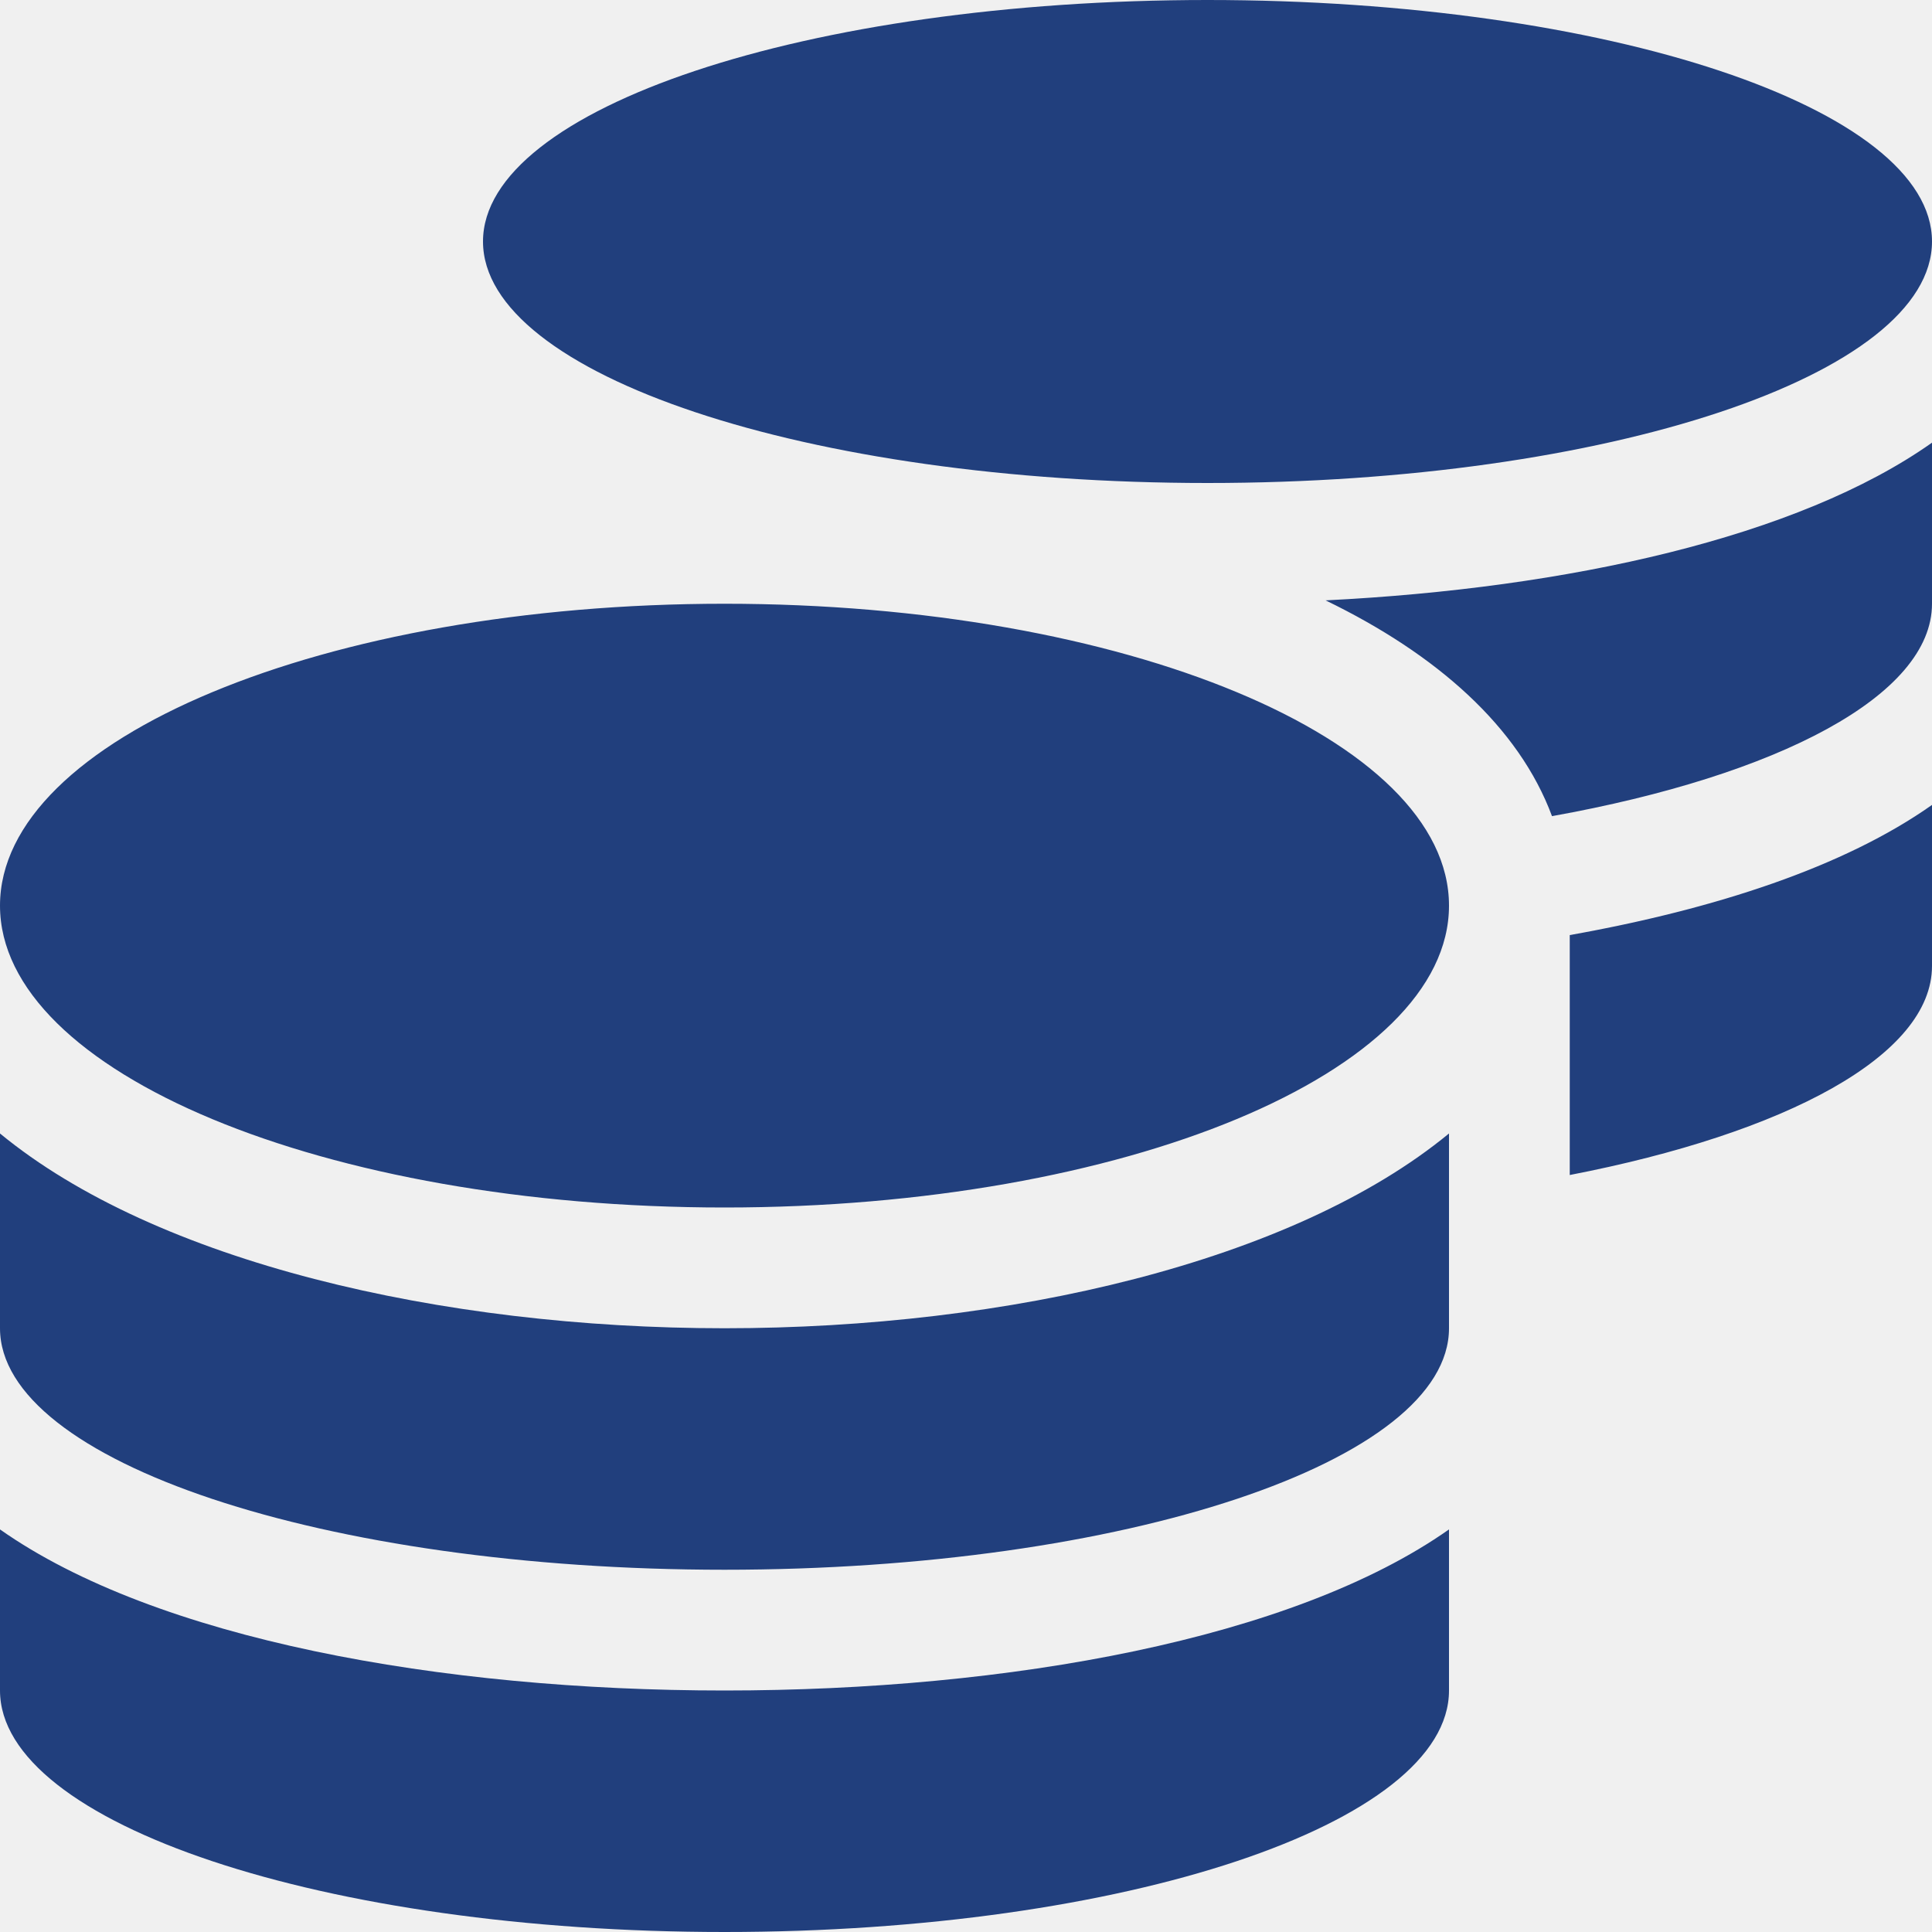
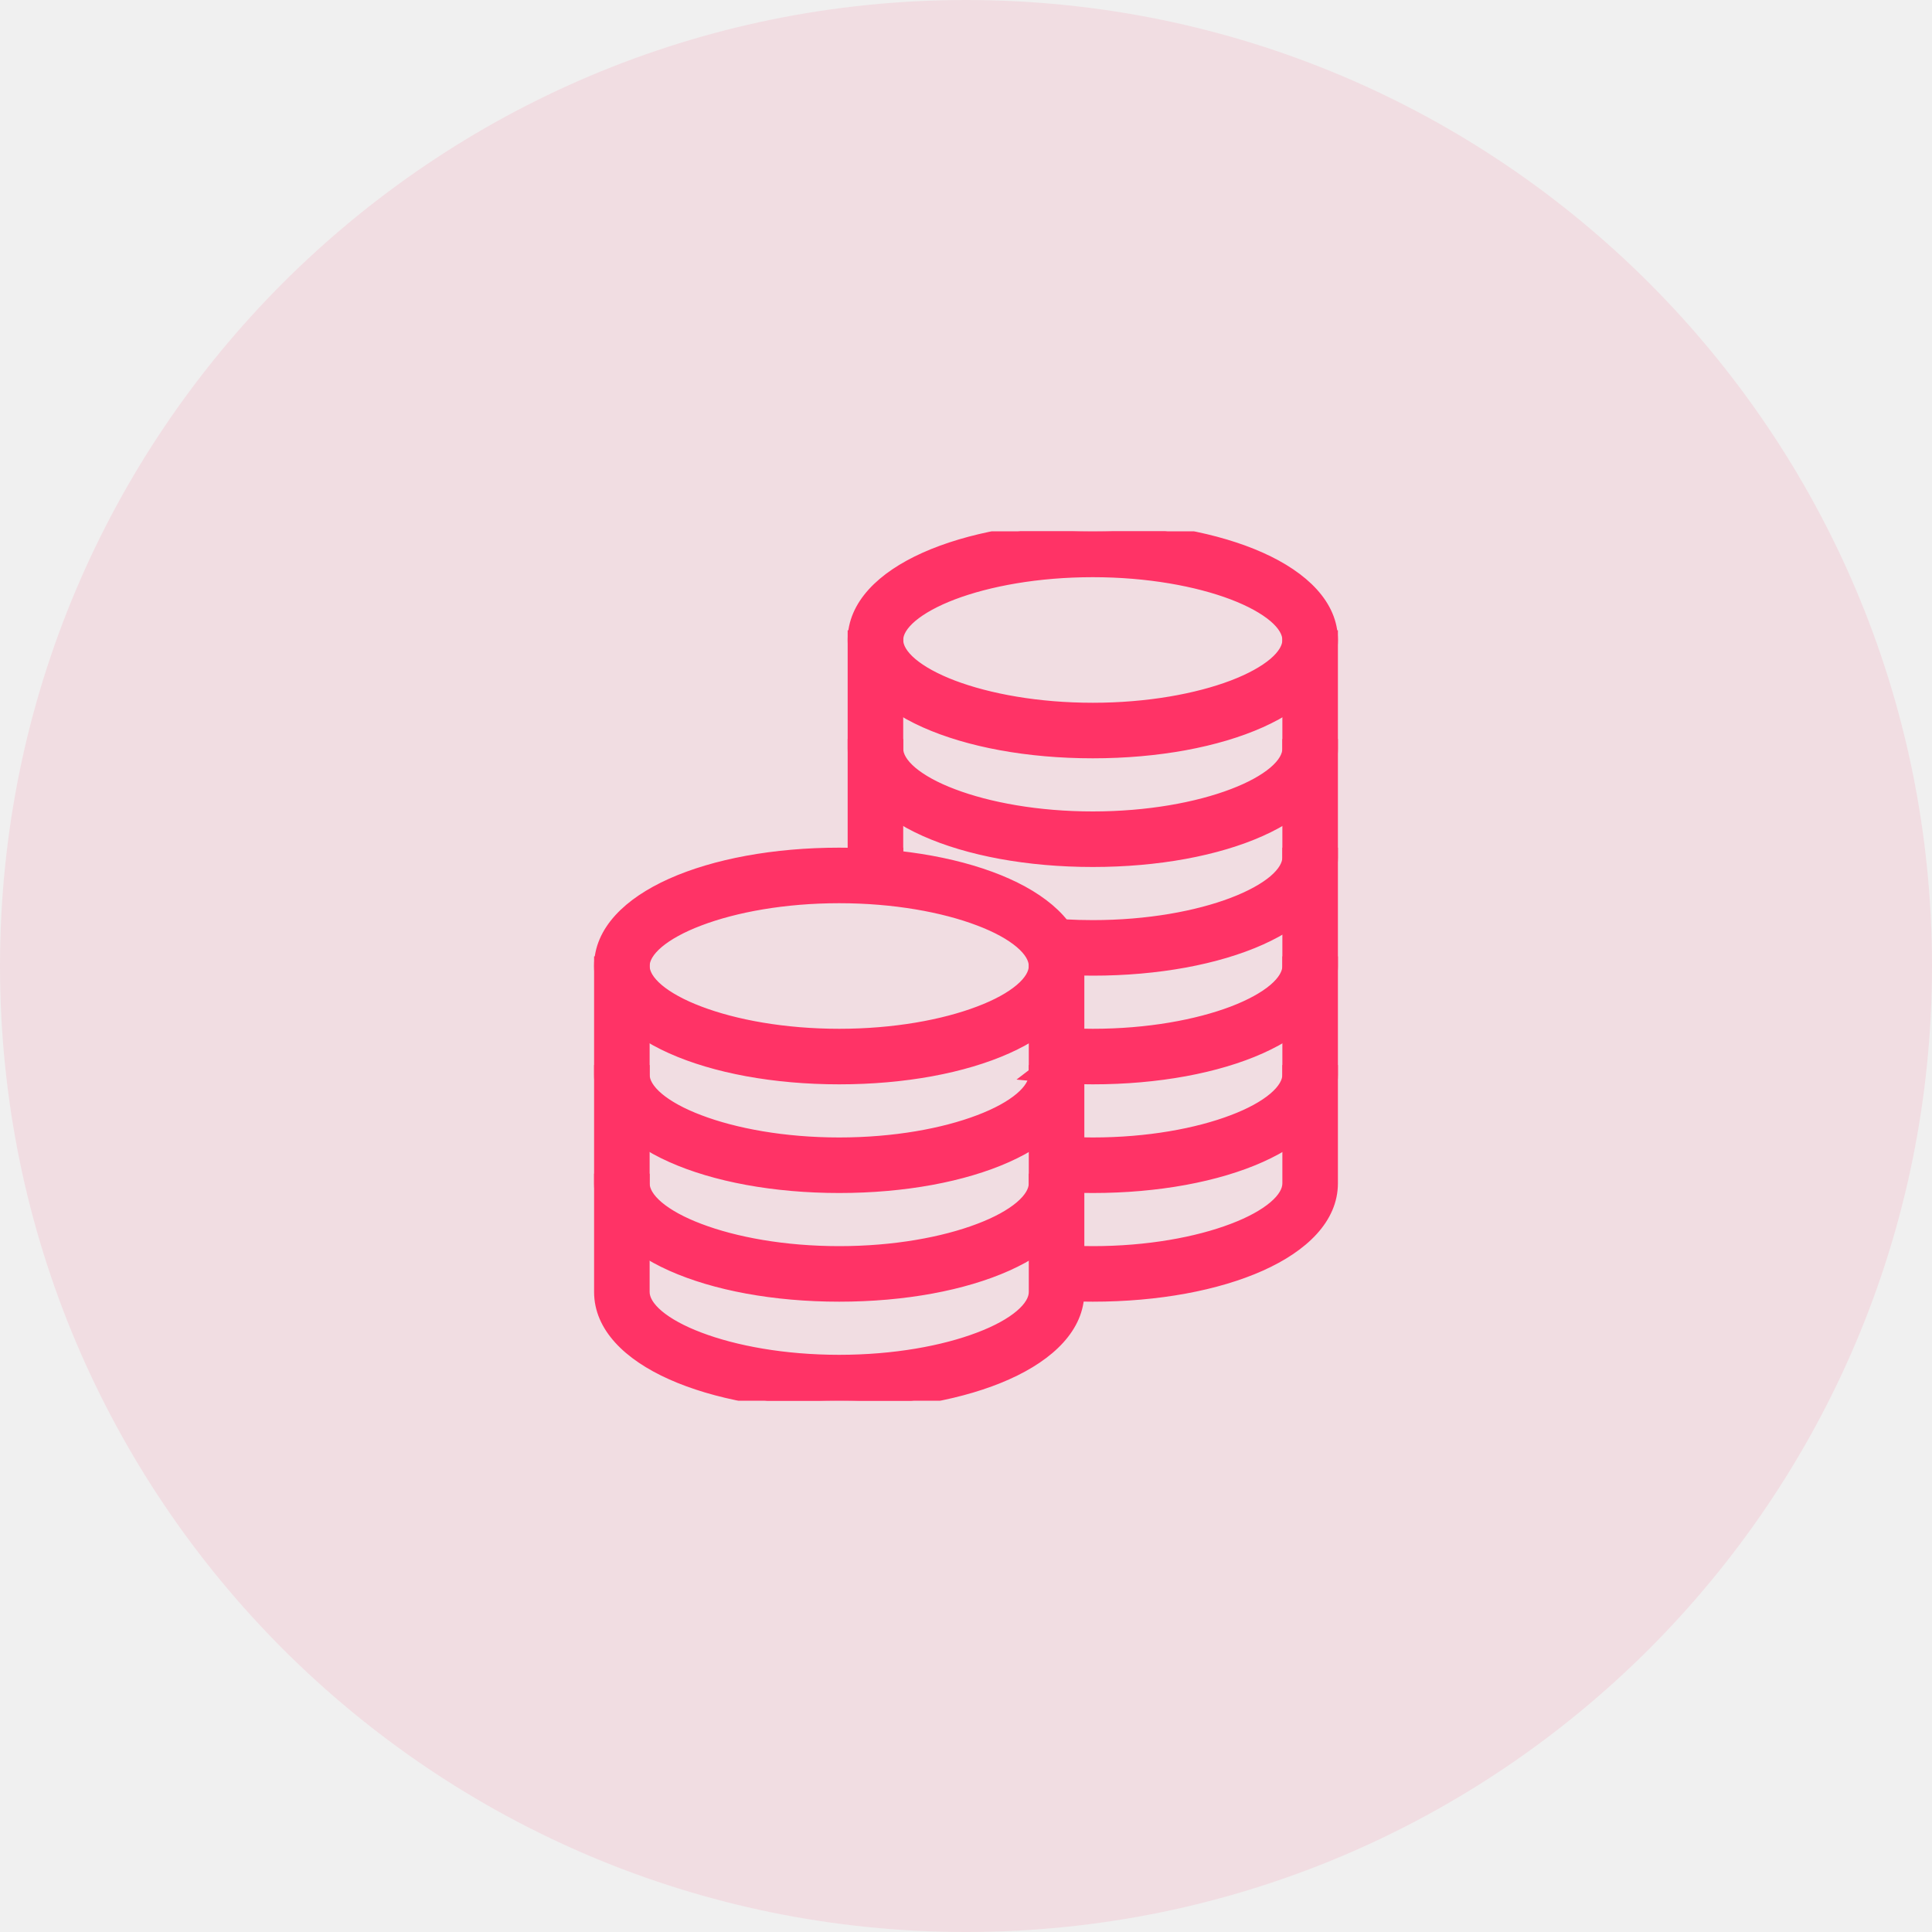
- <svg xmlns="http://www.w3.org/2000/svg" width="16" height="16" viewBox="0 0 16 16" fill="none">
-   <g clip-path="url(#clip0_96364_749)">
-     <path d="M0 12.666V14C0 15.103 2.688 16 6 16C9.312 16 12 15.103 12 14V12.666C10.709 13.575 8.35 14 6 14C3.65 14 1.291 13.575 0 12.666ZM10 4C13.312 4 16 3.103 16 2C16 0.897 13.312 0 10 0C6.688 0 4 0.897 4 2C4 3.103 6.688 4 10 4ZM0 9.387V11C0 12.103 2.688 13 6 13C9.312 13 12 12.103 12 11V9.387C10.709 10.45 8.347 11 6 11C3.653 11 1.291 10.45 0 9.387ZM13 9.731C14.791 9.384 16 8.741 16 8V6.666C15.275 7.178 14.209 7.528 13 7.744V9.731ZM6 5C2.688 5 0 6.119 0 7.5C0 8.881 2.688 10 6 10C9.312 10 12 8.881 12 7.5C12 6.119 9.312 5 6 5ZM12.853 6.759C14.728 6.422 16 5.759 16 5V3.666C14.891 4.45 12.984 4.872 10.978 4.972C11.9 5.419 12.578 6.019 12.853 6.759Z" fill="#213F7D" />
+ <svg xmlns="http://www.w3.org/2000/svg" width="40" height="40" viewBox="0 0 40 40" fill="none">
+   <circle opacity="0.1" cx="20" cy="20" r="20" fill="#FF3366" />
+   <g clip-path="url(#clip0_5530_2583)">
+     <path d="M27.6 13.25C27.6 12.522 27 11.934 26.106 11.534C25.205 11.131 23.971 10.9 22.625 10.9C21.279 10.9 20.045 11.131 19.144 11.534C18.25 11.934 17.65 12.522 17.65 13.25C17.65 13.978 18.25 14.566 19.144 14.966C20.045 15.369 21.279 15.6 22.625 15.6C23.971 15.6 25.205 15.369 26.106 14.966C27 14.566 27.6 13.978 27.6 13.25ZM18.6 13.25C18.6 13.108 18.689 12.947 18.886 12.78C19.082 12.615 19.37 12.455 19.736 12.316C20.467 12.039 21.486 11.85 22.625 11.85C23.764 11.85 24.783 12.039 25.514 12.316C25.879 12.455 26.168 12.615 26.364 12.78C26.561 12.947 26.65 13.108 26.65 13.25C26.65 13.392 26.561 13.553 26.364 13.72C26.168 13.885 25.879 14.045 25.514 14.184C24.783 14.461 23.764 14.65 22.625 14.65C21.486 14.65 20.467 14.461 19.736 14.184C19.37 14.045 19.082 13.885 18.886 13.72C18.689 13.553 18.6 13.392 18.6 13.25Z" fill="#FF3366" stroke="#FF3366" stroke-width="0.2" />
+     <path d="M27.6 13.25V13.15H27.5H26.75H26.65V13.25V15.5C26.65 15.642 26.561 15.803 26.364 15.97C26.168 16.135 25.879 16.295 25.514 16.433C24.783 16.711 23.764 16.9 22.625 16.9C21.486 16.9 20.467 16.711 19.736 16.433C19.37 16.295 19.082 16.135 18.886 15.97C18.689 15.803 18.6 15.642 18.6 15.5V13.25V13.15H18.5H17.75H17.65V13.25V15.5C17.65 16.228 18.25 16.816 19.144 17.216C20.045 17.619 21.279 17.85 22.625 17.85C23.971 17.85 25.205 17.619 26.106 17.216C27 16.816 27.6 16.228 27.6 15.5V13.25Z" fill="#FF3366" stroke="#FF3366" stroke-width="0.2" />
+     <path d="M17.65 17.757V17.838L17.73 17.855L17.73 17.855L17.738 17.857L17.747 17.857C18.003 17.866 18.253 17.885 18.493 17.912L18.62 17.926L18.604 17.799C18.601 17.782 18.6 17.767 18.6 17.75V15.5V15.4H18.5H17.75H17.65V15.5V17.75V17.757ZM21.502 19.945L21.505 20.045C21.865 20.081 22.24 20.1 22.625 20.1C23.971 20.1 25.205 19.869 26.106 19.466C27 19.066 27.6 18.478 27.6 17.75V15.5V15.4H27.5H26.75H26.65V15.5V17.75C26.65 17.892 26.561 18.053 26.364 18.22C26.168 18.385 25.879 18.544 25.514 18.683C24.783 18.961 23.764 19.15 22.625 19.15C22.236 19.15 21.862 19.128 21.507 19.088L21.38 19.073L21.396 19.2C21.399 19.217 21.4 19.234 21.4 19.25C21.4 19.314 21.405 19.57 21.415 19.948L21.502 19.945Z" fill="#FF3366" stroke="#FF3366" stroke-width="0.2" />
+     <path d="M21.471 22.152L21.309 22.276L21.563 22.3C21.905 22.333 22.261 22.35 22.625 22.35C23.971 22.35 25.205 22.119 26.106 21.716C27 21.316 27.6 20.728 27.6 20V17.75V17.65H27.5H26.75H26.65V17.75V20C26.65 20.142 26.561 20.303 26.364 20.47C26.168 20.635 25.879 20.795 25.514 20.934C24.783 21.211 23.764 21.4 22.625 21.4C22.257 21.4 21.901 21.38 21.563 21.344L21.45 21.332L21.453 21.446C21.454 21.522 21.456 21.598 21.458 21.676C21.462 21.832 21.466 21.991 21.471 22.152ZM18.489 17.911L18.6 17.924V17.812V17.75V17.65H18.5H17.75H17.65V17.75V17.757V17.854L17.747 17.857C18.002 17.866 18.25 17.885 18.489 17.911Z" fill="#FF3366" stroke="#FF3366" stroke-width="0.2" />
+     <path d="M22.35 20C22.35 19.272 21.75 18.684 20.856 18.284C19.955 17.881 18.722 17.65 17.375 17.65C16.029 17.65 14.795 17.881 13.894 18.284C13 18.684 12.4 19.272 12.4 20C12.4 20.728 13 21.316 13.894 21.716C14.795 22.119 16.029 22.35 17.375 22.35C18.722 22.35 19.955 22.119 20.856 21.716C21.75 21.316 22.35 20.728 22.35 20ZM13.35 20C13.35 19.858 13.439 19.697 13.636 19.53C13.832 19.365 14.121 19.205 14.487 19.067C15.217 18.789 16.236 18.6 17.375 18.6C18.515 18.6 19.533 18.789 20.264 19.067C20.63 19.205 20.919 19.365 21.114 19.53C21.311 19.697 21.4 19.858 21.4 20C21.4 20.142 21.311 20.303 21.114 20.47C20.919 20.635 20.63 20.795 20.264 20.933C19.533 21.211 18.515 21.4 17.375 21.4C16.236 21.4 15.217 21.211 14.487 20.933C14.121 20.795 13.832 20.635 13.636 20.47C13.439 20.303 13.35 20.142 13.35 20Z" fill="#FF3366" stroke="#FF3366" stroke-width="0.2" />
+     <path d="M22.35 20V19.9H22.25H21.5H21.4V20V22.25C21.4 22.392 21.311 22.553 21.114 22.72C20.919 22.885 20.63 23.045 20.264 23.183C19.533 23.461 18.515 23.65 17.375 23.65C16.236 23.65 15.217 23.461 14.487 23.183C14.121 23.045 13.832 22.885 13.636 22.72C13.439 22.553 13.35 22.392 13.35 22.25V20V19.9H13.25H12.5H12.4V20V22.25C12.4 22.978 13 23.566 13.894 23.966C14.795 24.369 16.029 24.6 17.375 24.6C18.722 24.6 19.955 24.369 20.856 23.966C21.75 23.566 22.35 22.978 22.35 22.25V20Z" fill="#FF3366" stroke="#FF3366" stroke-width="0.2" />
+     <path d="M22.35 22.25V22.15H22.25H21.5H21.4V22.25V24.5C21.4 24.642 21.311 24.803 21.114 24.97C20.919 25.135 20.63 25.295 20.264 25.433C19.533 25.711 18.515 25.9 17.375 25.9C16.236 25.9 15.217 25.711 14.487 25.433C14.121 25.295 13.832 25.135 13.636 24.97C13.439 24.803 13.35 24.642 13.35 24.5V22.25V22.15H13.25H12.5H12.4V22.25V24.5C12.4 25.228 13 25.816 13.894 26.216C14.795 26.619 16.029 26.85 17.375 26.85C18.722 26.85 19.955 26.619 20.856 26.216C21.75 25.816 22.35 25.228 22.35 24.5V22.25Z" fill="#FF3366" stroke="#FF3366" stroke-width="0.2" />
+     <path d="M22.35 24.5V24.4H22.25H21.5H21.4V24.5V26.75C21.4 26.892 21.311 27.053 21.114 27.22C20.919 27.385 20.63 27.545 20.264 27.683C19.533 27.961 18.515 28.15 17.375 28.15C16.236 28.15 15.217 27.961 14.487 27.683C14.121 27.545 13.832 27.385 13.636 27.22C13.439 27.053 13.35 26.892 13.35 26.75V24.5V24.4H13.25H12.5H12.4V24.5V26.75C12.4 27.478 13 28.066 13.894 28.466C14.795 28.869 16.029 29.1 17.375 29.1C18.722 29.1 19.955 28.869 20.856 28.466C21.75 28.066 22.35 27.478 22.35 26.75V24.5Z" fill="#FF3366" stroke="#FF3366" stroke-width="0.2" />
+     <path d="M21.54 24.494L21.563 24.551L21.623 24.556C21.948 24.585 22.282 24.6 22.625 24.6C23.971 24.6 25.205 24.369 26.106 23.966C27 23.566 27.6 22.978 27.6 22.25V20V19.9H27.5H26.75H26.65V20V22.25C26.65 22.392 26.561 22.553 26.364 22.72C26.169 22.885 25.88 23.045 25.514 23.183C24.783 23.461 23.764 23.65 22.625 23.65C22.278 23.65 21.942 23.632 21.622 23.6L21.51 23.589L21.512 23.702C21.517 23.872 21.521 24.039 21.525 24.203C21.528 24.289 21.53 24.375 21.532 24.459L21.532 24.477L21.54 24.494L21.54 24.494Z" fill="#FF3366" stroke="#FF3366" stroke-width="0.2" />
+     <path d="M21.599 26.746L21.621 26.806L21.685 26.812C21.989 26.837 22.304 26.85 22.625 26.85C23.971 26.85 25.205 26.619 26.106 26.216C27 25.816 27.6 25.228 27.6 24.5V22.25V22.15H27.5H26.75H26.65V22.25V24.5C26.65 24.642 26.562 24.803 26.364 24.97C26.169 25.135 25.88 25.295 25.514 25.433C24.783 25.711 23.764 25.9 22.625 25.9C22.3 25.9 21.984 25.884 21.682 25.856L21.57 25.845L21.573 25.958C21.578 26.148 21.582 26.31 21.586 26.437C21.589 26.57 21.592 26.666 21.593 26.715L21.594 26.731L21.599 26.746L21.599 26.746Z" fill="#FF3366" stroke="#FF3366" stroke-width="0.2" />
  </g>
  <defs>
-     <clipPath id="clip0_96364_749">
-       <rect width="16" height="16" fill="white" />
+     <clipPath id="clip0_5530_2583">
+       <rect width="18" height="18" fill="white" transform="translate(11 11)" />
    </clipPath>
  </defs>
</svg>
